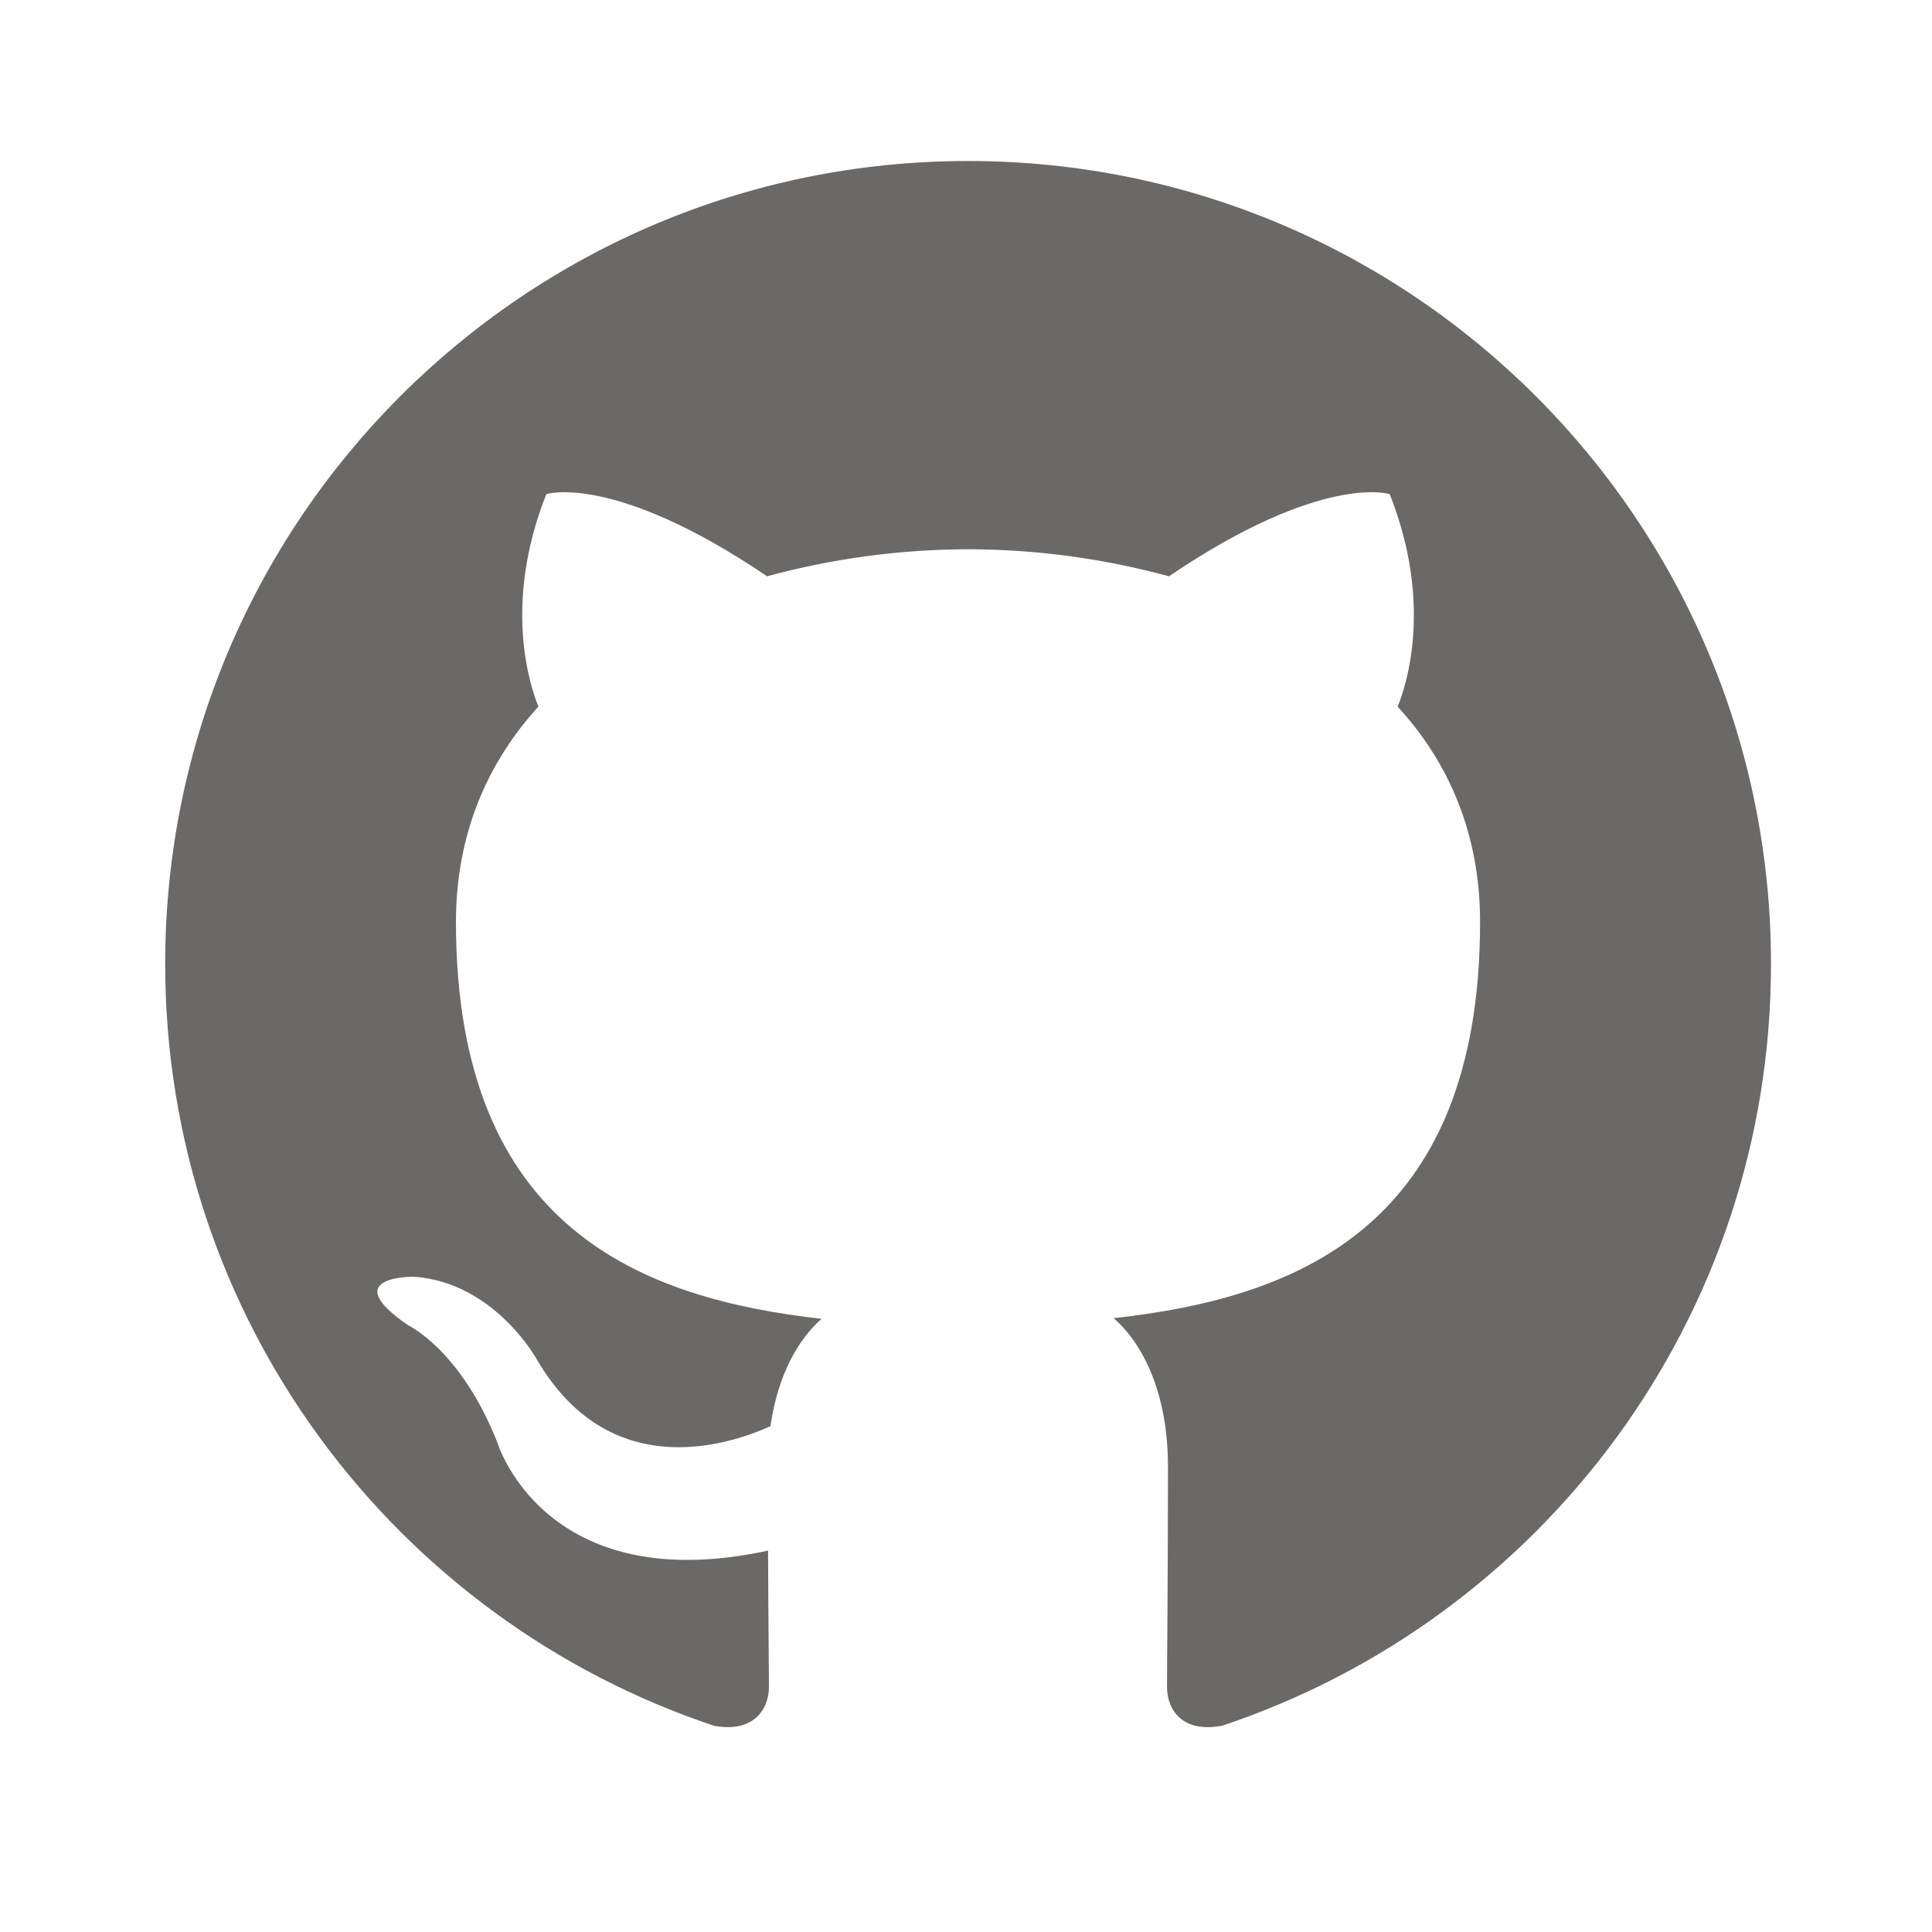
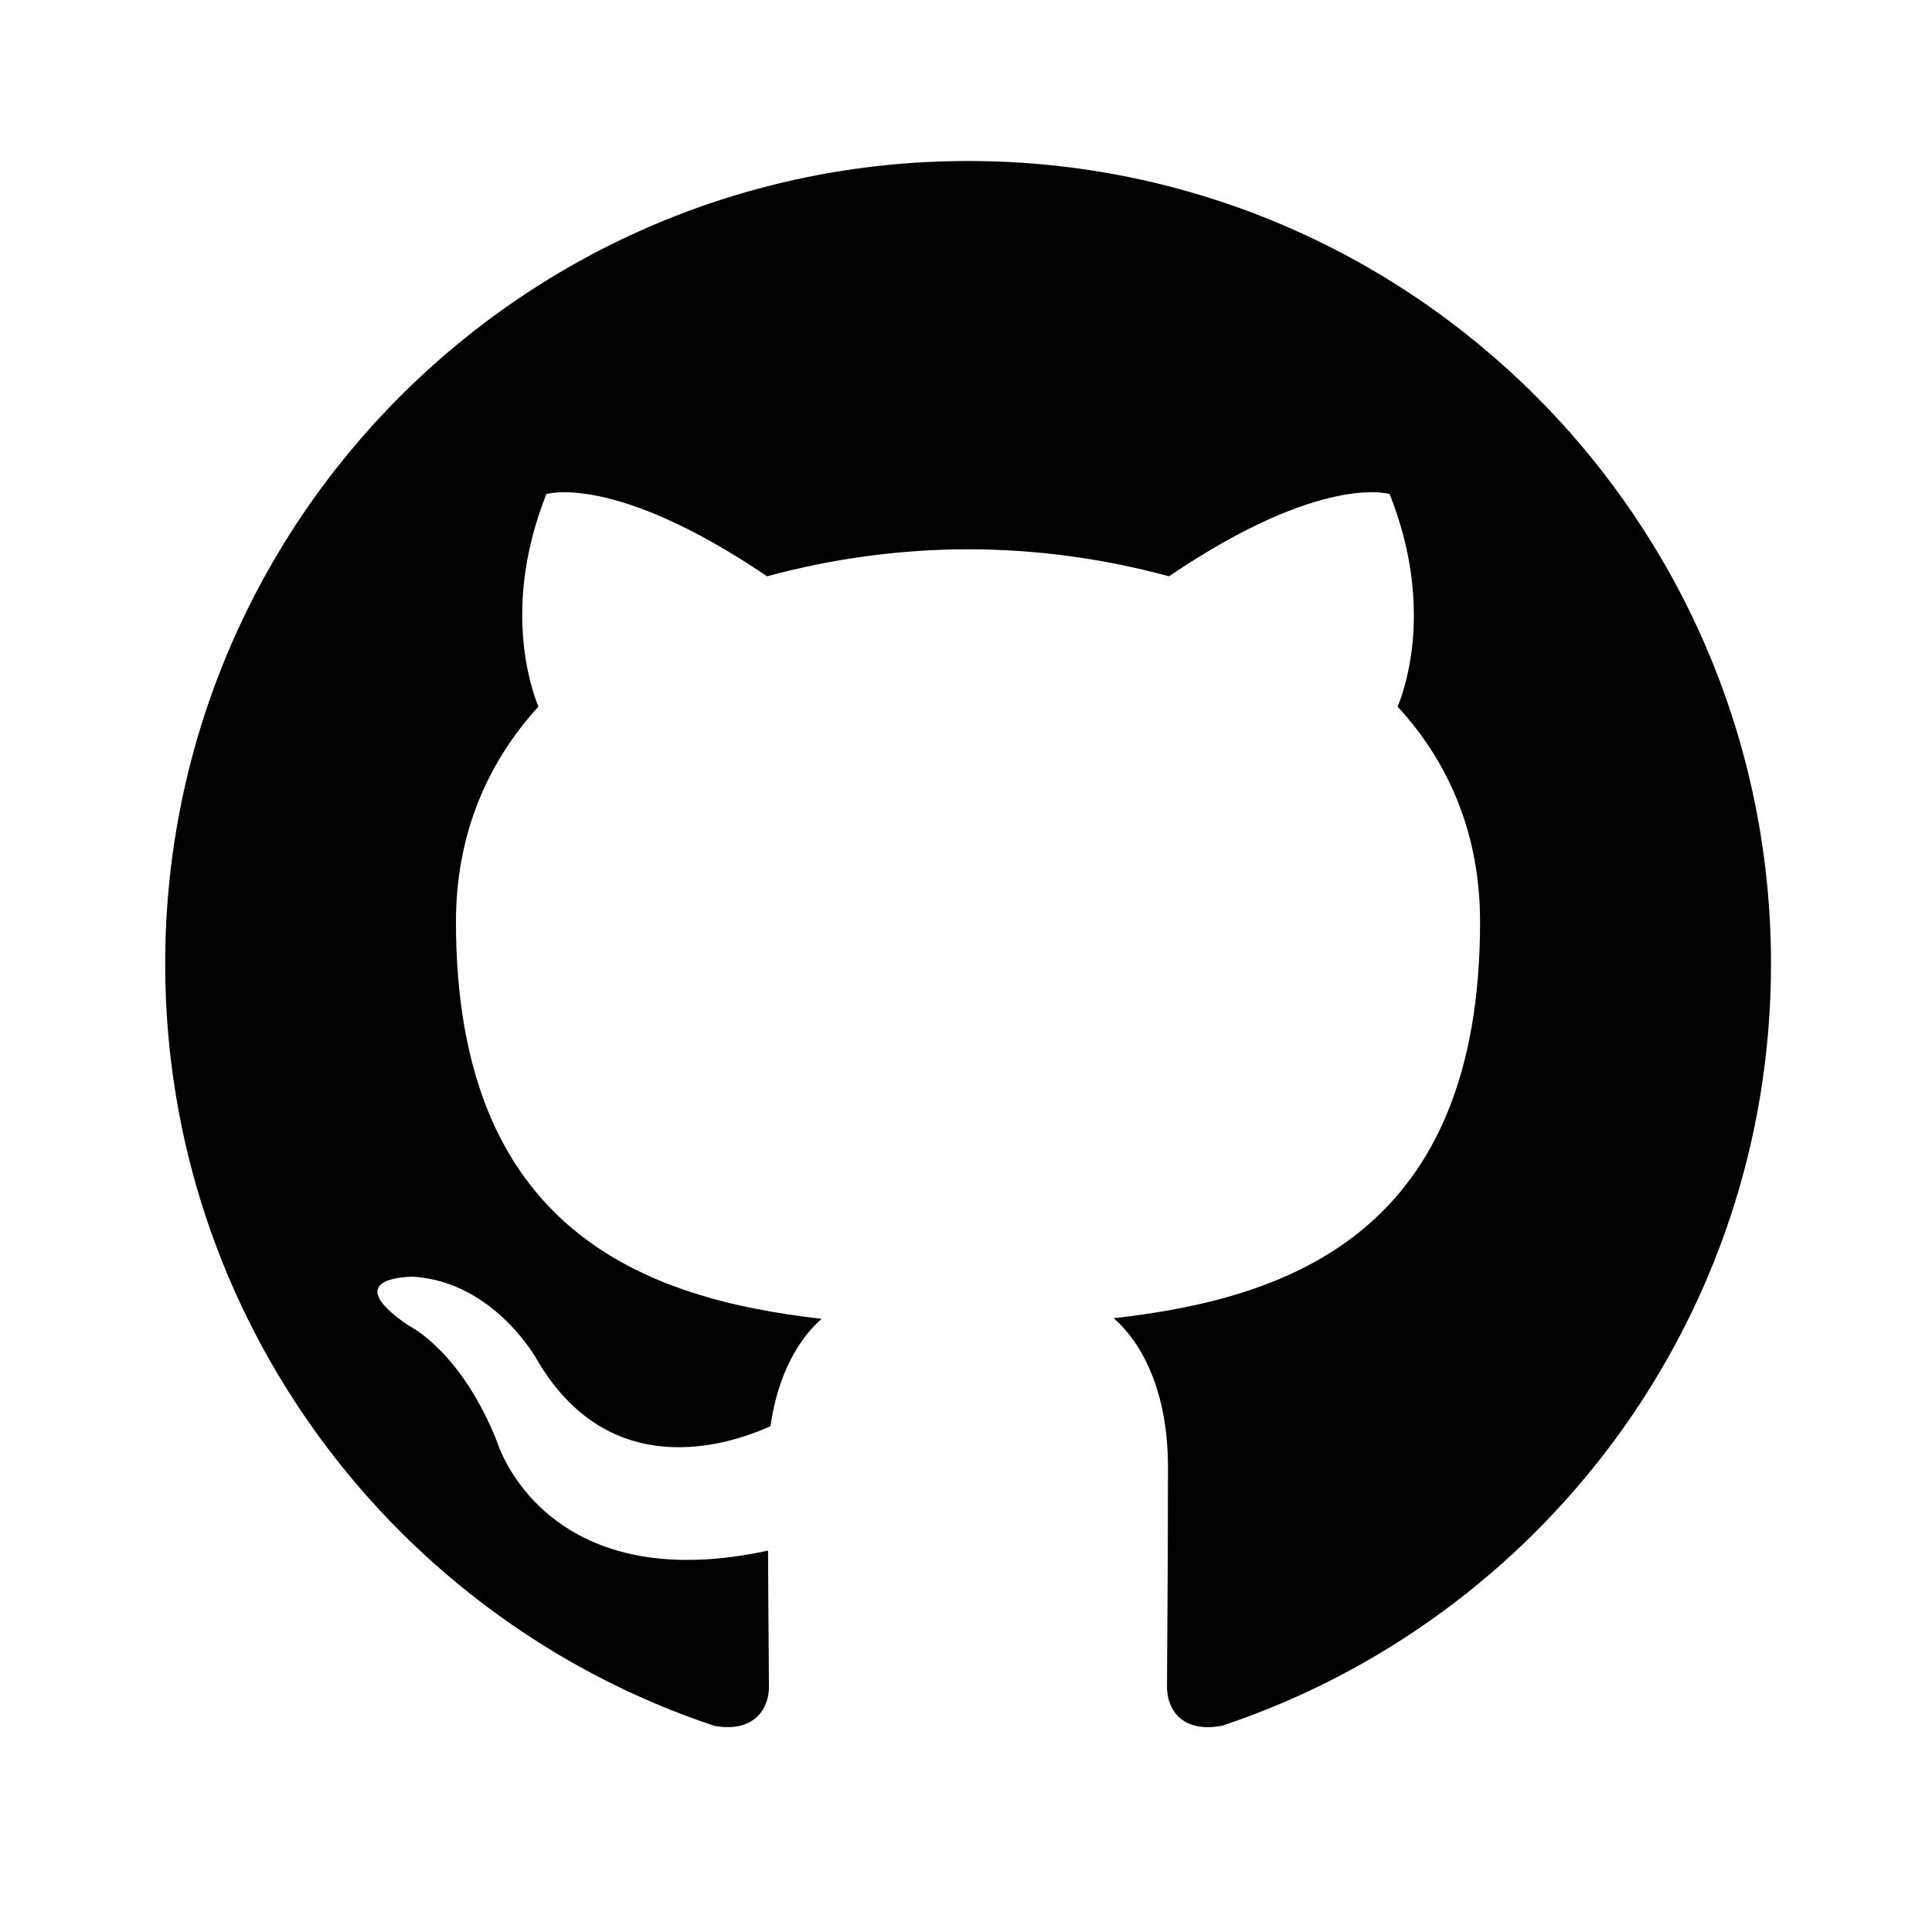
- <svg xmlns="http://www.w3.org/2000/svg" width="24" height="24" style="fill: rgba(107, 104, 104, 1);transform: ;msFilter:;">
+ <svg xmlns="http://www.w3.org/2000/svg" width="24" height="24" style="fill: current;transform: ;msFilter:;">
  <path fill-rule="evenodd" clip-rule="evenodd" d="M12.026 2c-5.509 0-9.974 4.465-9.974 9.974 0 4.406 2.857 8.145 6.821 9.465.499.09.679-.217.679-.481 0-.237-.008-.865-.011-1.696-2.775.602-3.361-1.338-3.361-1.338-.452-1.152-1.107-1.459-1.107-1.459-.905-.619.069-.605.069-.605 1.002.07 1.527 1.028 1.527 1.028.89 1.524 2.336 1.084 2.902.829.091-.645.351-1.085.635-1.334-2.214-.251-4.542-1.107-4.542-4.93 0-1.087.389-1.979 1.024-2.675-.101-.253-.446-1.268.099-2.64 0 0 .837-.269 2.742 1.021a9.582 9.582 0 0 1 2.496-.336 9.554 9.554 0 0 1 2.496.336c1.906-1.291 2.742-1.021 2.742-1.021.545 1.372.203 2.387.099 2.64.64.696 1.024 1.587 1.024 2.675 0 3.833-2.33 4.675-4.552 4.922.355.308.675.916.675 1.846 0 1.334-.012 2.41-.012 2.737 0 .267.178.577.687.479C19.146 20.115 22 16.379 22 11.974 22 6.465 17.535 2 12.026 2z" />
</svg>
